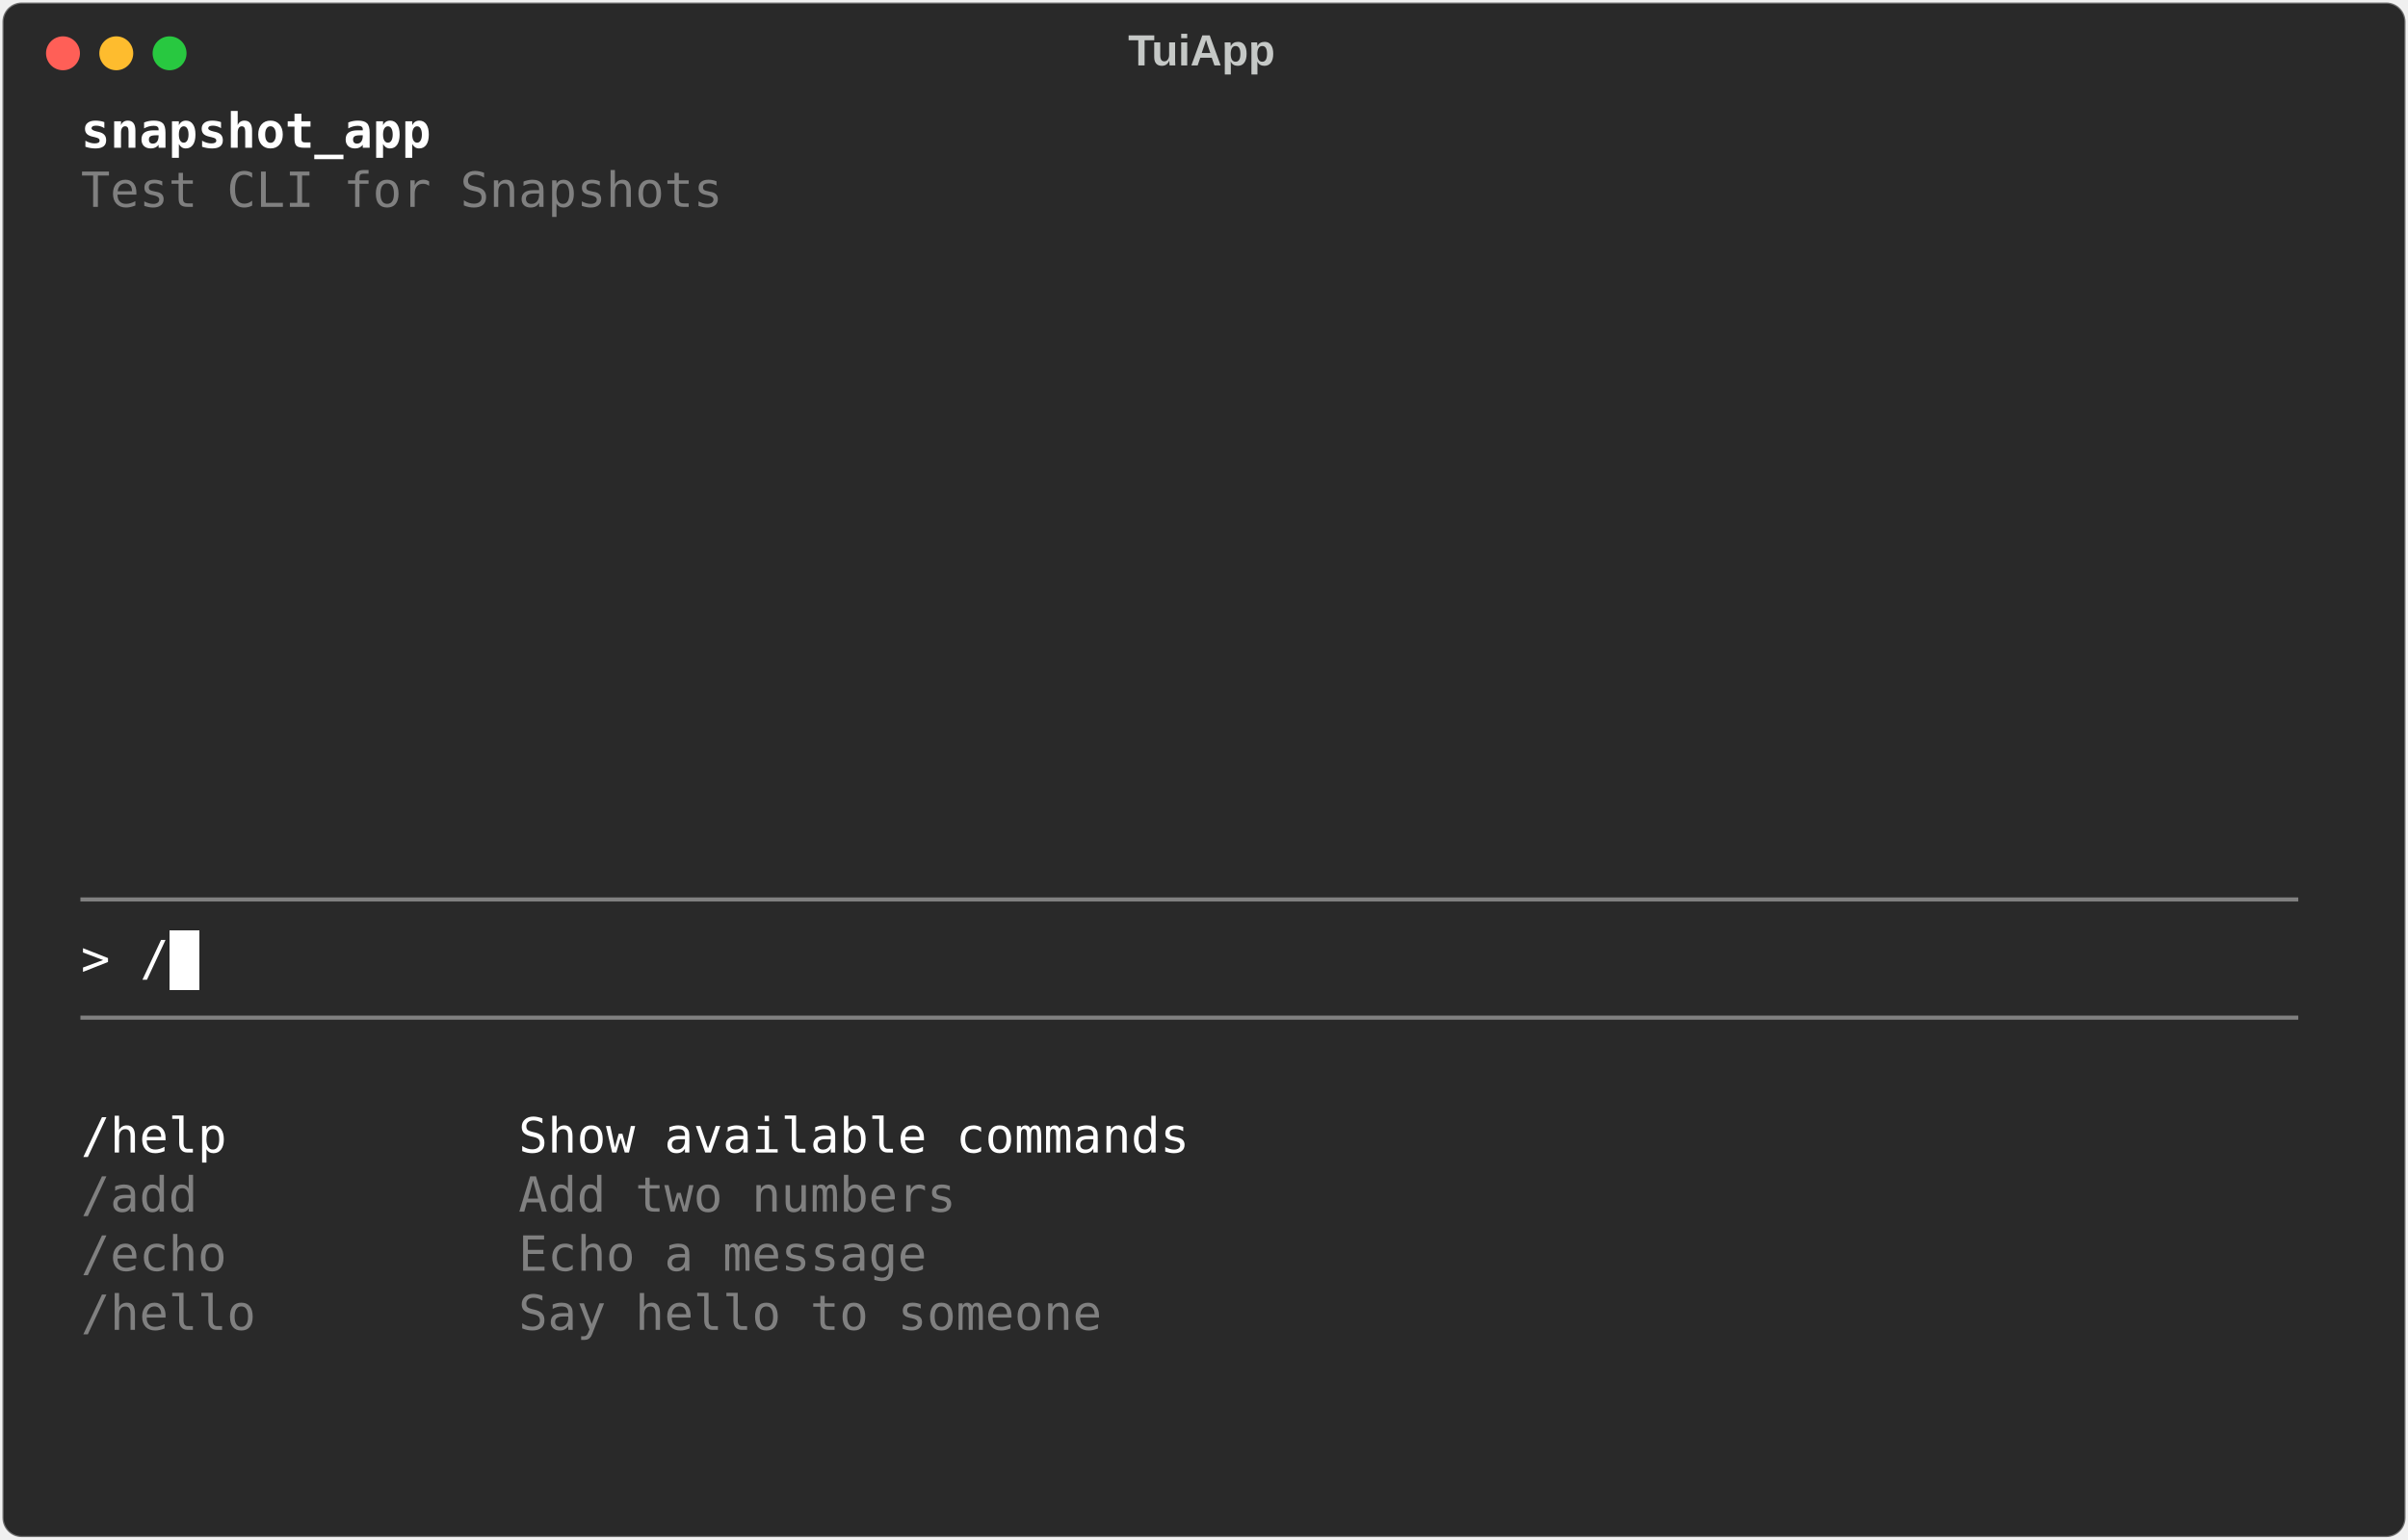
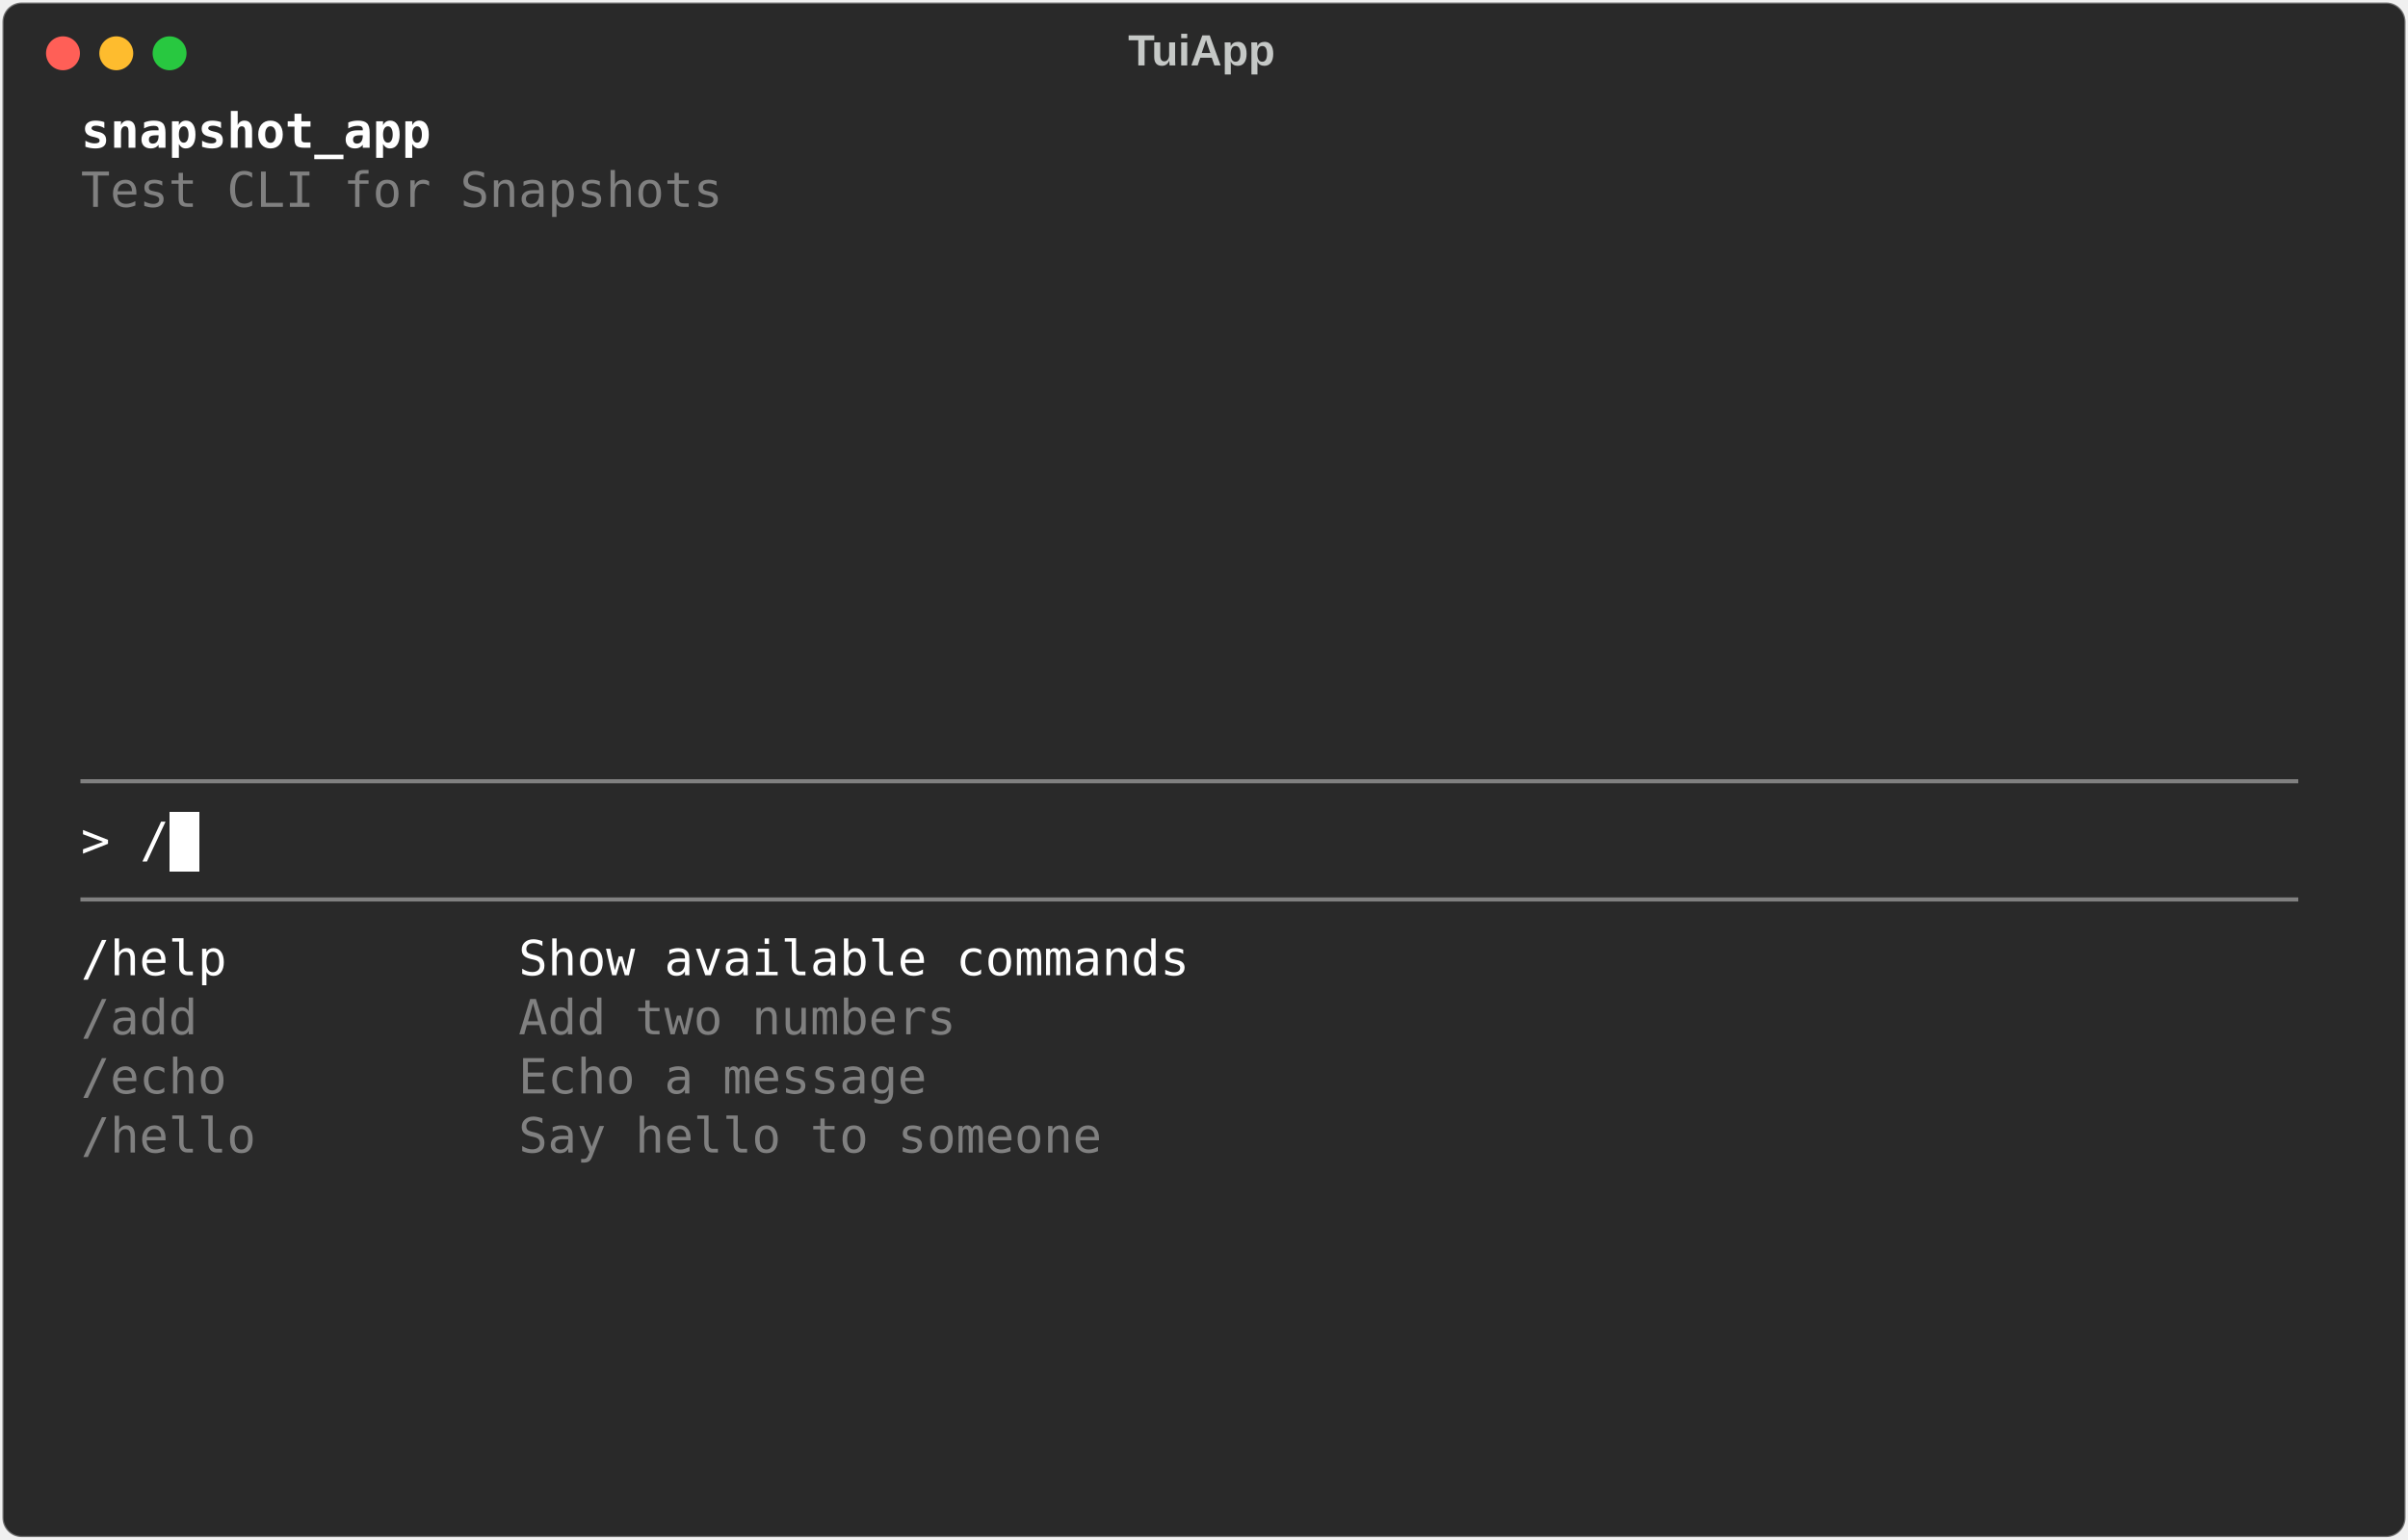
<svg xmlns="http://www.w3.org/2000/svg" class="rich-terminal" viewBox="0 0 994 635.6">
  <style>

    @font-face {
        font-family: "Fira Code";
        src: local("FiraCode-Regular"),
                url("https://cdnjs.cloudflare.com/ajax/libs/firacode/6.2.0/woff2/FiraCode-Regular.woff2") format("woff2"),
                url("https://cdnjs.cloudflare.com/ajax/libs/firacode/6.2.0/woff/FiraCode-Regular.woff") format("woff");
        font-style: normal;
        font-weight: 400;
    }
    @font-face {
        font-family: "Fira Code";
        src: local("FiraCode-Bold"),
                url("https://cdnjs.cloudflare.com/ajax/libs/firacode/6.2.0/woff2/FiraCode-Bold.woff2") format("woff2"),
                url("https://cdnjs.cloudflare.com/ajax/libs/firacode/6.2.0/woff/FiraCode-Bold.woff") format("woff");
        font-style: bold;
        font-weight: 700;
    }

    .terminal-matrix {
        font-family: Fira Code, monospace;
        font-size: 20px;
        line-height: 24.4px;
        font-variant-east-asian: full-width;
    }

    .terminal-title {
        font-size: 18px;
        font-weight: bold;
        font-family: arial;
    }

    .terminal-r1 { fill: #c5c8c6 }
.terminal-r2 { fill: #ffffff;font-weight: bold }
.terminal-r3 { fill: #808080 }
.terminal-r4 { fill: #ffffff }
.terminal-r5 { fill: #000000 }
    </style>
  <defs>
    <clipPath id="terminal-clip-terminal">
      <rect x="0" y="0" width="975.0" height="584.6" />
    </clipPath>
    <clipPath id="terminal-line-0">
      <rect x="0" y="1.5" width="976" height="24.65" />
    </clipPath>
    <clipPath id="terminal-line-1">
      <rect x="0" y="25.9" width="976" height="24.65" />
    </clipPath>
    <clipPath id="terminal-line-2">
      <rect x="0" y="50.3" width="976" height="24.65" />
    </clipPath>
    <clipPath id="terminal-line-3">
      <rect x="0" y="74.7" width="976" height="24.65" />
    </clipPath>
    <clipPath id="terminal-line-4">
      <rect x="0" y="99.1" width="976" height="24.65" />
    </clipPath>
    <clipPath id="terminal-line-5">
      <rect x="0" y="123.5" width="976" height="24.65" />
    </clipPath>
    <clipPath id="terminal-line-6">
      <rect x="0" y="147.9" width="976" height="24.65" />
    </clipPath>
    <clipPath id="terminal-line-7">
      <rect x="0" y="172.3" width="976" height="24.65" />
    </clipPath>
    <clipPath id="terminal-line-8">
      <rect x="0" y="196.7" width="976" height="24.65" />
    </clipPath>
    <clipPath id="terminal-line-9">
      <rect x="0" y="221.1" width="976" height="24.65" />
    </clipPath>
    <clipPath id="terminal-line-10">
      <rect x="0" y="245.5" width="976" height="24.65" />
    </clipPath>
    <clipPath id="terminal-line-11">
      <rect x="0" y="269.9" width="976" height="24.65" />
    </clipPath>
    <clipPath id="terminal-line-12">
      <rect x="0" y="294.3" width="976" height="24.65" />
    </clipPath>
    <clipPath id="terminal-line-13">
      <rect x="0" y="318.7" width="976" height="24.65" />
    </clipPath>
    <clipPath id="terminal-line-14">
      <rect x="0" y="343.1" width="976" height="24.65" />
    </clipPath>
    <clipPath id="terminal-line-15">
      <rect x="0" y="367.5" width="976" height="24.65" />
    </clipPath>
    <clipPath id="terminal-line-16">
      <rect x="0" y="391.9" width="976" height="24.65" />
    </clipPath>
    <clipPath id="terminal-line-17">
      <rect x="0" y="416.3" width="976" height="24.65" />
    </clipPath>
    <clipPath id="terminal-line-18">
      <rect x="0" y="440.7" width="976" height="24.65" />
    </clipPath>
    <clipPath id="terminal-line-19">
      <rect x="0" y="465.1" width="976" height="24.65" />
    </clipPath>
    <clipPath id="terminal-line-20">
      <rect x="0" y="489.5" width="976" height="24.65" />
    </clipPath>
    <clipPath id="terminal-line-21">
      <rect x="0" y="513.9" width="976" height="24.65" />
    </clipPath>
    <clipPath id="terminal-line-22">
      <rect x="0" y="538.3" width="976" height="24.65" />
    </clipPath>
  </defs>
  <rect fill="#292929" stroke="rgba(255,255,255,0.35)" stroke-width="1" x="1" y="1" width="992" height="633.6" rx="8" />
  <text class="terminal-title" fill="#c5c8c6" text-anchor="middle" x="496" y="27">TuiApp</text>
  <g transform="translate(26,22)">
    <circle cx="0" cy="0" r="7" fill="#ff5f57" />
    <circle cx="22" cy="0" r="7" fill="#febc2e" />
    <circle cx="44" cy="0" r="7" fill="#28c840" />
  </g>
  <g transform="translate(9, 41)" clip-path="url(#terminal-clip-terminal)">
-     <rect fill="#ffffff" x="61" y="343.1" width="12.2" height="24.65" shape-rendering="crispEdges" />
+     <rect fill="#ffffff" x="61" y="294.3" width="12.2" height="24.65" shape-rendering="crispEdges" />
    <g class="terminal-matrix">
      <text class="terminal-r2" x="24.4" y="20" textLength="146.4" clip-path="url(#terminal-line-0)">snapshot_app</text>
      <text class="terminal-r1" x="976" y="20" textLength="12.2" clip-path="url(#terminal-line-0)">
</text>
      <text class="terminal-r3" x="24.4" y="44.4" textLength="268.4" clip-path="url(#terminal-line-1)">Test CLI for Snapshots</text>
      <text class="terminal-r1" x="976" y="44.4" textLength="12.2" clip-path="url(#terminal-line-1)">
</text>
      <text class="terminal-r1" x="976" y="68.8" textLength="12.2" clip-path="url(#terminal-line-2)">
</text>
      <text class="terminal-r1" x="976" y="93.2" textLength="12.2" clip-path="url(#terminal-line-3)">
</text>
      <text class="terminal-r1" x="976" y="117.6" textLength="12.2" clip-path="url(#terminal-line-4)">
</text>
      <text class="terminal-r1" x="976" y="142" textLength="12.2" clip-path="url(#terminal-line-5)">
</text>
      <text class="terminal-r1" x="976" y="166.4" textLength="12.2" clip-path="url(#terminal-line-6)">
</text>
      <text class="terminal-r1" x="976" y="190.8" textLength="12.2" clip-path="url(#terminal-line-7)">
</text>
      <text class="terminal-r1" x="976" y="215.2" textLength="12.2" clip-path="url(#terminal-line-8)">
</text>
      <text class="terminal-r1" x="976" y="239.6" textLength="12.2" clip-path="url(#terminal-line-9)">
</text>
      <text class="terminal-r1" x="976" y="264" textLength="12.2" clip-path="url(#terminal-line-10)">
</text>
+       <text class="terminal-r3" x="24.4" y="288.4" textLength="927.2" clip-path="url(#terminal-line-11)">────────────────────────────────────────────────────────────────────────────</text>
      <text class="terminal-r1" x="976" y="288.4" textLength="12.2" clip-path="url(#terminal-line-11)">
</text>
+       <text class="terminal-r4" x="24.4" y="312.8" textLength="24.4" clip-path="url(#terminal-line-12)">&gt; </text>
+       <text class="terminal-r4" x="48.8" y="312.8" textLength="12.2" clip-path="url(#terminal-line-12)">/</text>
      <text class="terminal-r1" x="976" y="312.8" textLength="12.2" clip-path="url(#terminal-line-12)">
</text>
      <text class="terminal-r3" x="24.4" y="337.2" textLength="927.2" clip-path="url(#terminal-line-13)">────────────────────────────────────────────────────────────────────────────</text>
      <text class="terminal-r1" x="976" y="337.2" textLength="12.2" clip-path="url(#terminal-line-13)">
</text>
-       <text class="terminal-r4" x="24.4" y="361.6" textLength="24.4" clip-path="url(#terminal-line-14)">&gt; </text>
-       <text class="terminal-r4" x="48.8" y="361.6" textLength="12.2" clip-path="url(#terminal-line-14)">/</text>
+       <text class="terminal-r4" x="24.4" y="361.6" textLength="463.6" clip-path="url(#terminal-line-14)">/help          Show available commands</text>
      <text class="terminal-r1" x="976" y="361.6" textLength="12.2" clip-path="url(#terminal-line-14)">
</text>
-       <text class="terminal-r3" x="24.4" y="386" textLength="927.2" clip-path="url(#terminal-line-15)">────────────────────────────────────────────────────────────────────────────</text>
+       <text class="terminal-r3" x="24.4" y="386" textLength="366" clip-path="url(#terminal-line-15)">/add           Add two numbers</text>
      <text class="terminal-r1" x="976" y="386" textLength="12.2" clip-path="url(#terminal-line-15)">
</text>
+       <text class="terminal-r3" x="24.4" y="410.4" textLength="353.8" clip-path="url(#terminal-line-16)">/echo          Echo a message</text>
      <text class="terminal-r1" x="976" y="410.4" textLength="12.2" clip-path="url(#terminal-line-16)">
</text>
-       <text class="terminal-r4" x="24.4" y="434.8" textLength="463.6" clip-path="url(#terminal-line-17)">/help          Show available commands</text>
+       <text class="terminal-r3" x="24.4" y="434.8" textLength="427" clip-path="url(#terminal-line-17)">/hello         Say hello to someone</text>
      <text class="terminal-r1" x="976" y="434.8" textLength="12.2" clip-path="url(#terminal-line-17)">
</text>
-       <text class="terminal-r3" x="24.4" y="459.2" textLength="366" clip-path="url(#terminal-line-18)">/add           Add two numbers</text>
      <text class="terminal-r1" x="976" y="459.2" textLength="12.2" clip-path="url(#terminal-line-18)">
</text>
-       <text class="terminal-r3" x="24.4" y="483.6" textLength="353.8" clip-path="url(#terminal-line-19)">/echo          Echo a message</text>
      <text class="terminal-r1" x="976" y="483.6" textLength="12.2" clip-path="url(#terminal-line-19)">
</text>
-       <text class="terminal-r3" x="24.4" y="508" textLength="427" clip-path="url(#terminal-line-20)">/hello         Say hello to someone</text>
      <text class="terminal-r1" x="976" y="508" textLength="12.2" clip-path="url(#terminal-line-20)">
</text>
      <text class="terminal-r1" x="976" y="532.4" textLength="12.2" clip-path="url(#terminal-line-21)">
</text>
      <text class="terminal-r1" x="976" y="556.8" textLength="12.2" clip-path="url(#terminal-line-22)">
</text>
    </g>
  </g>
</svg>
